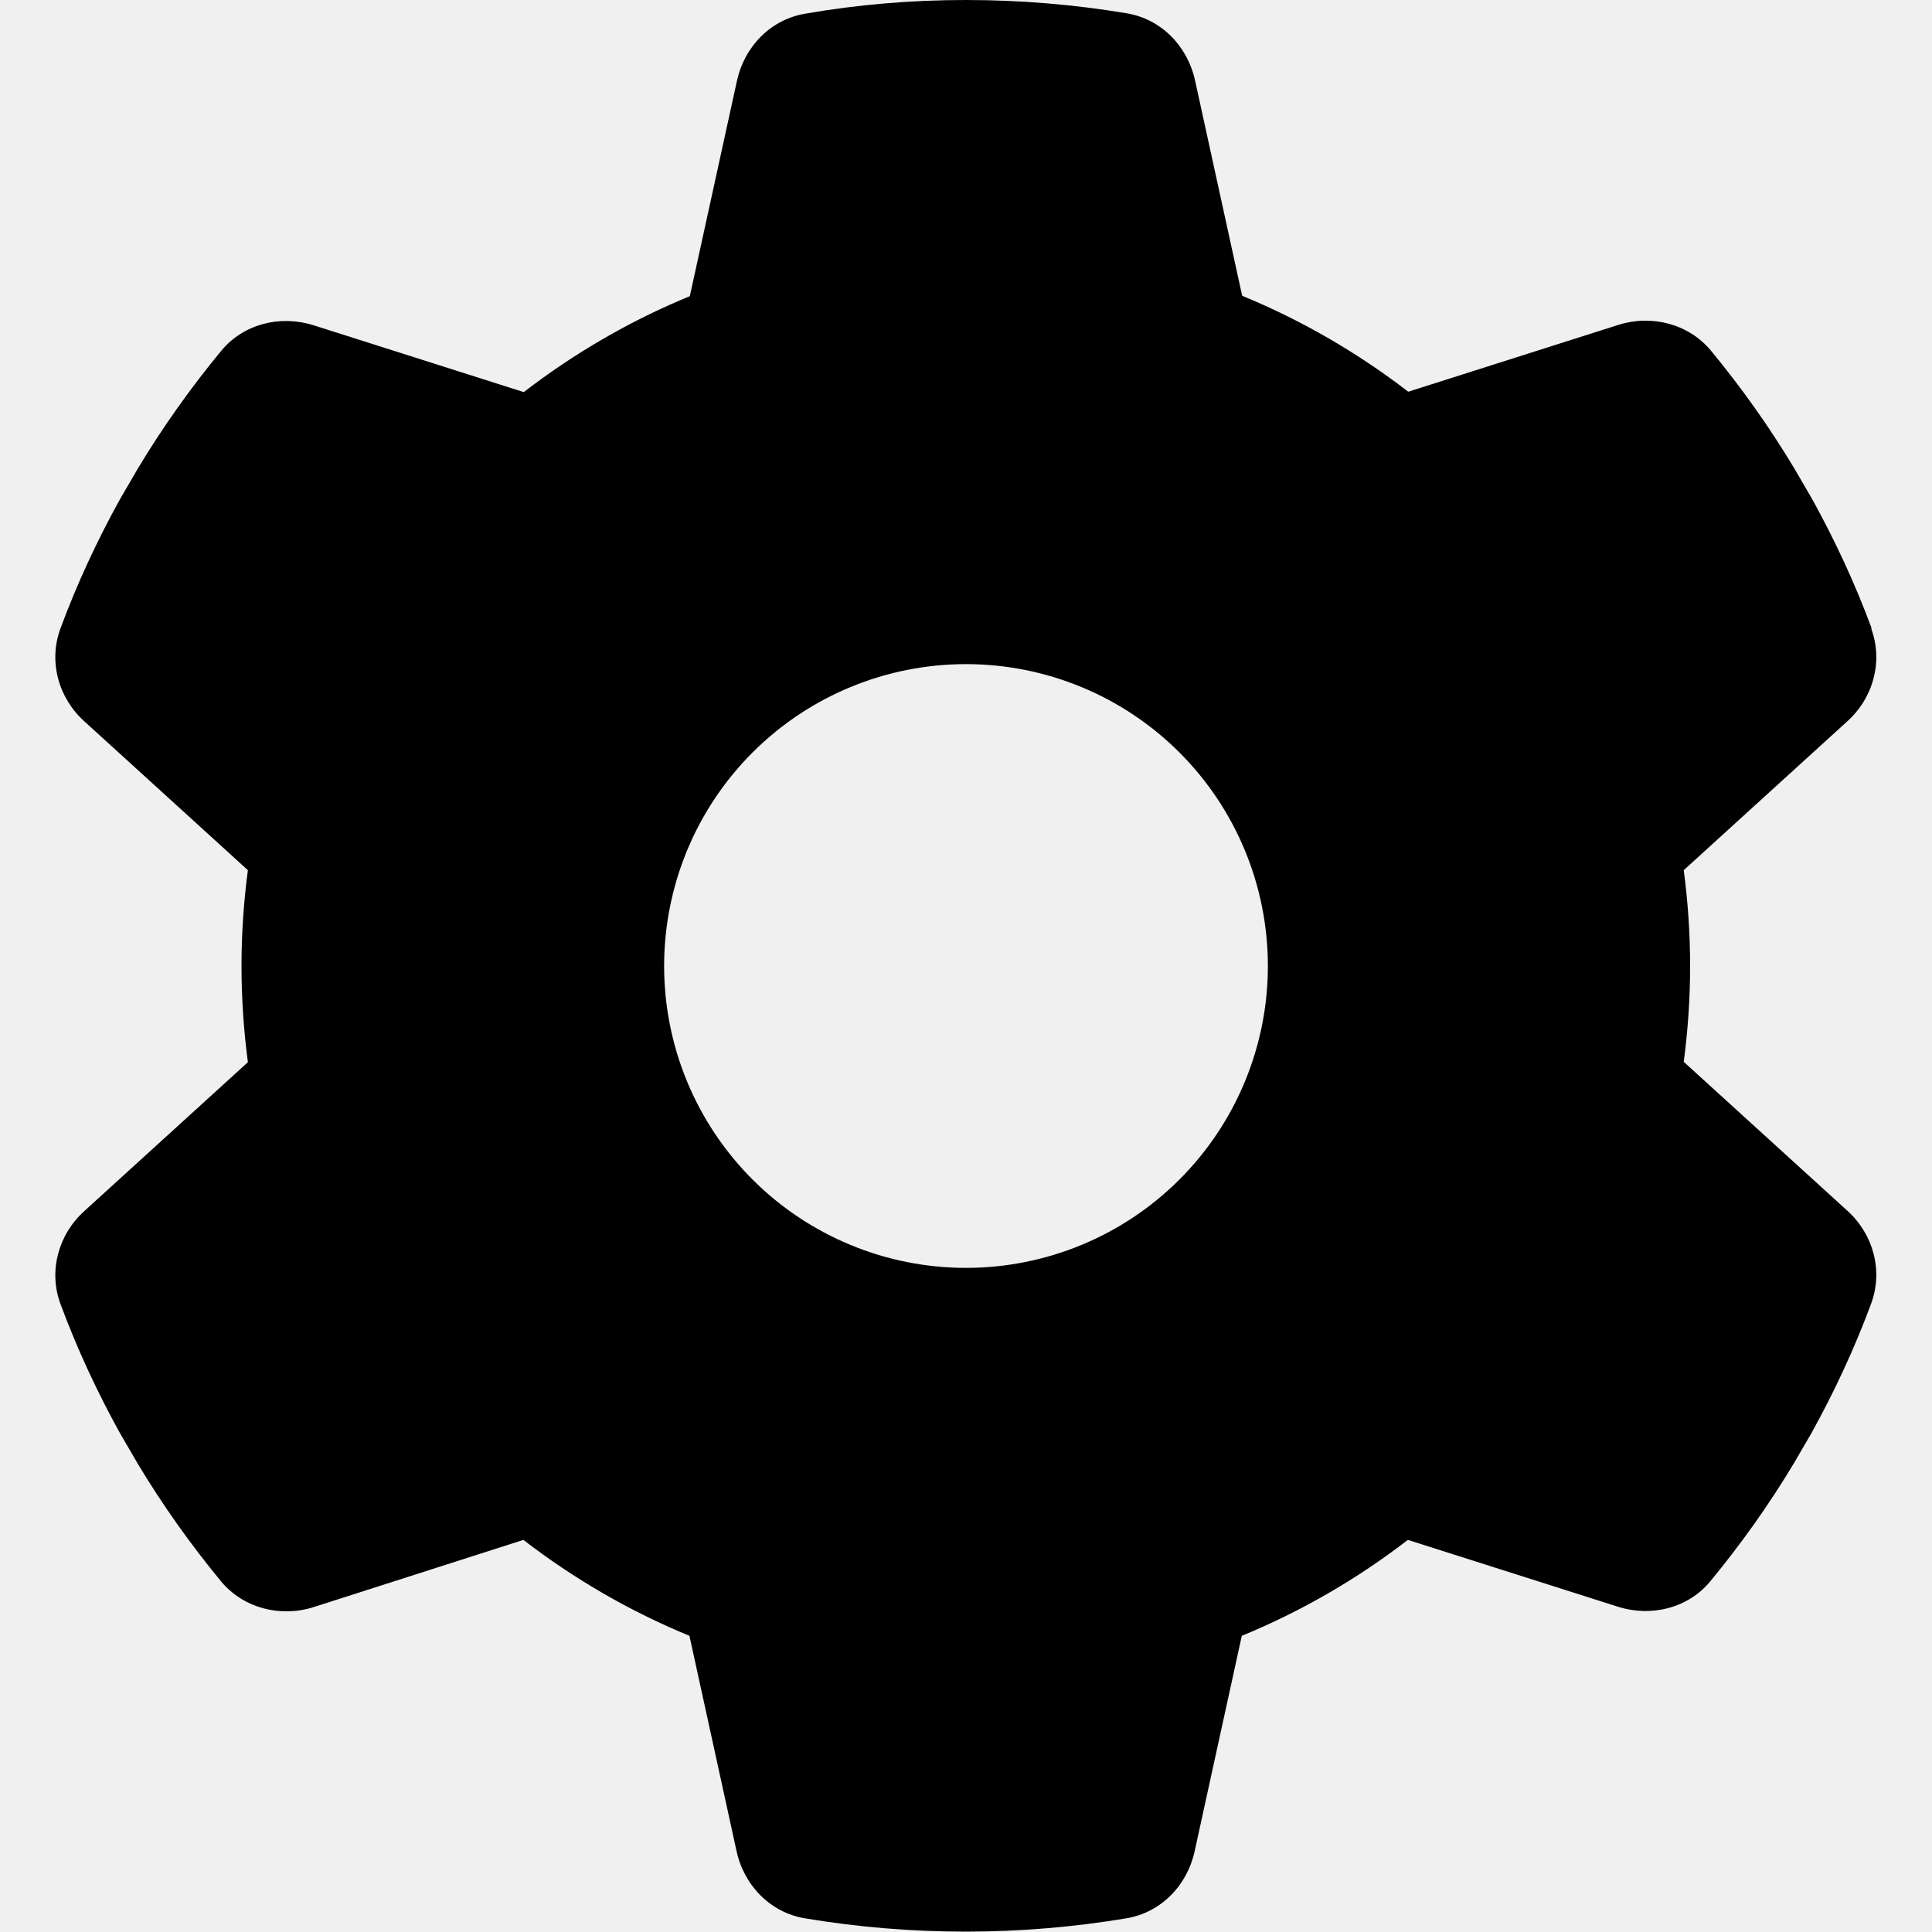
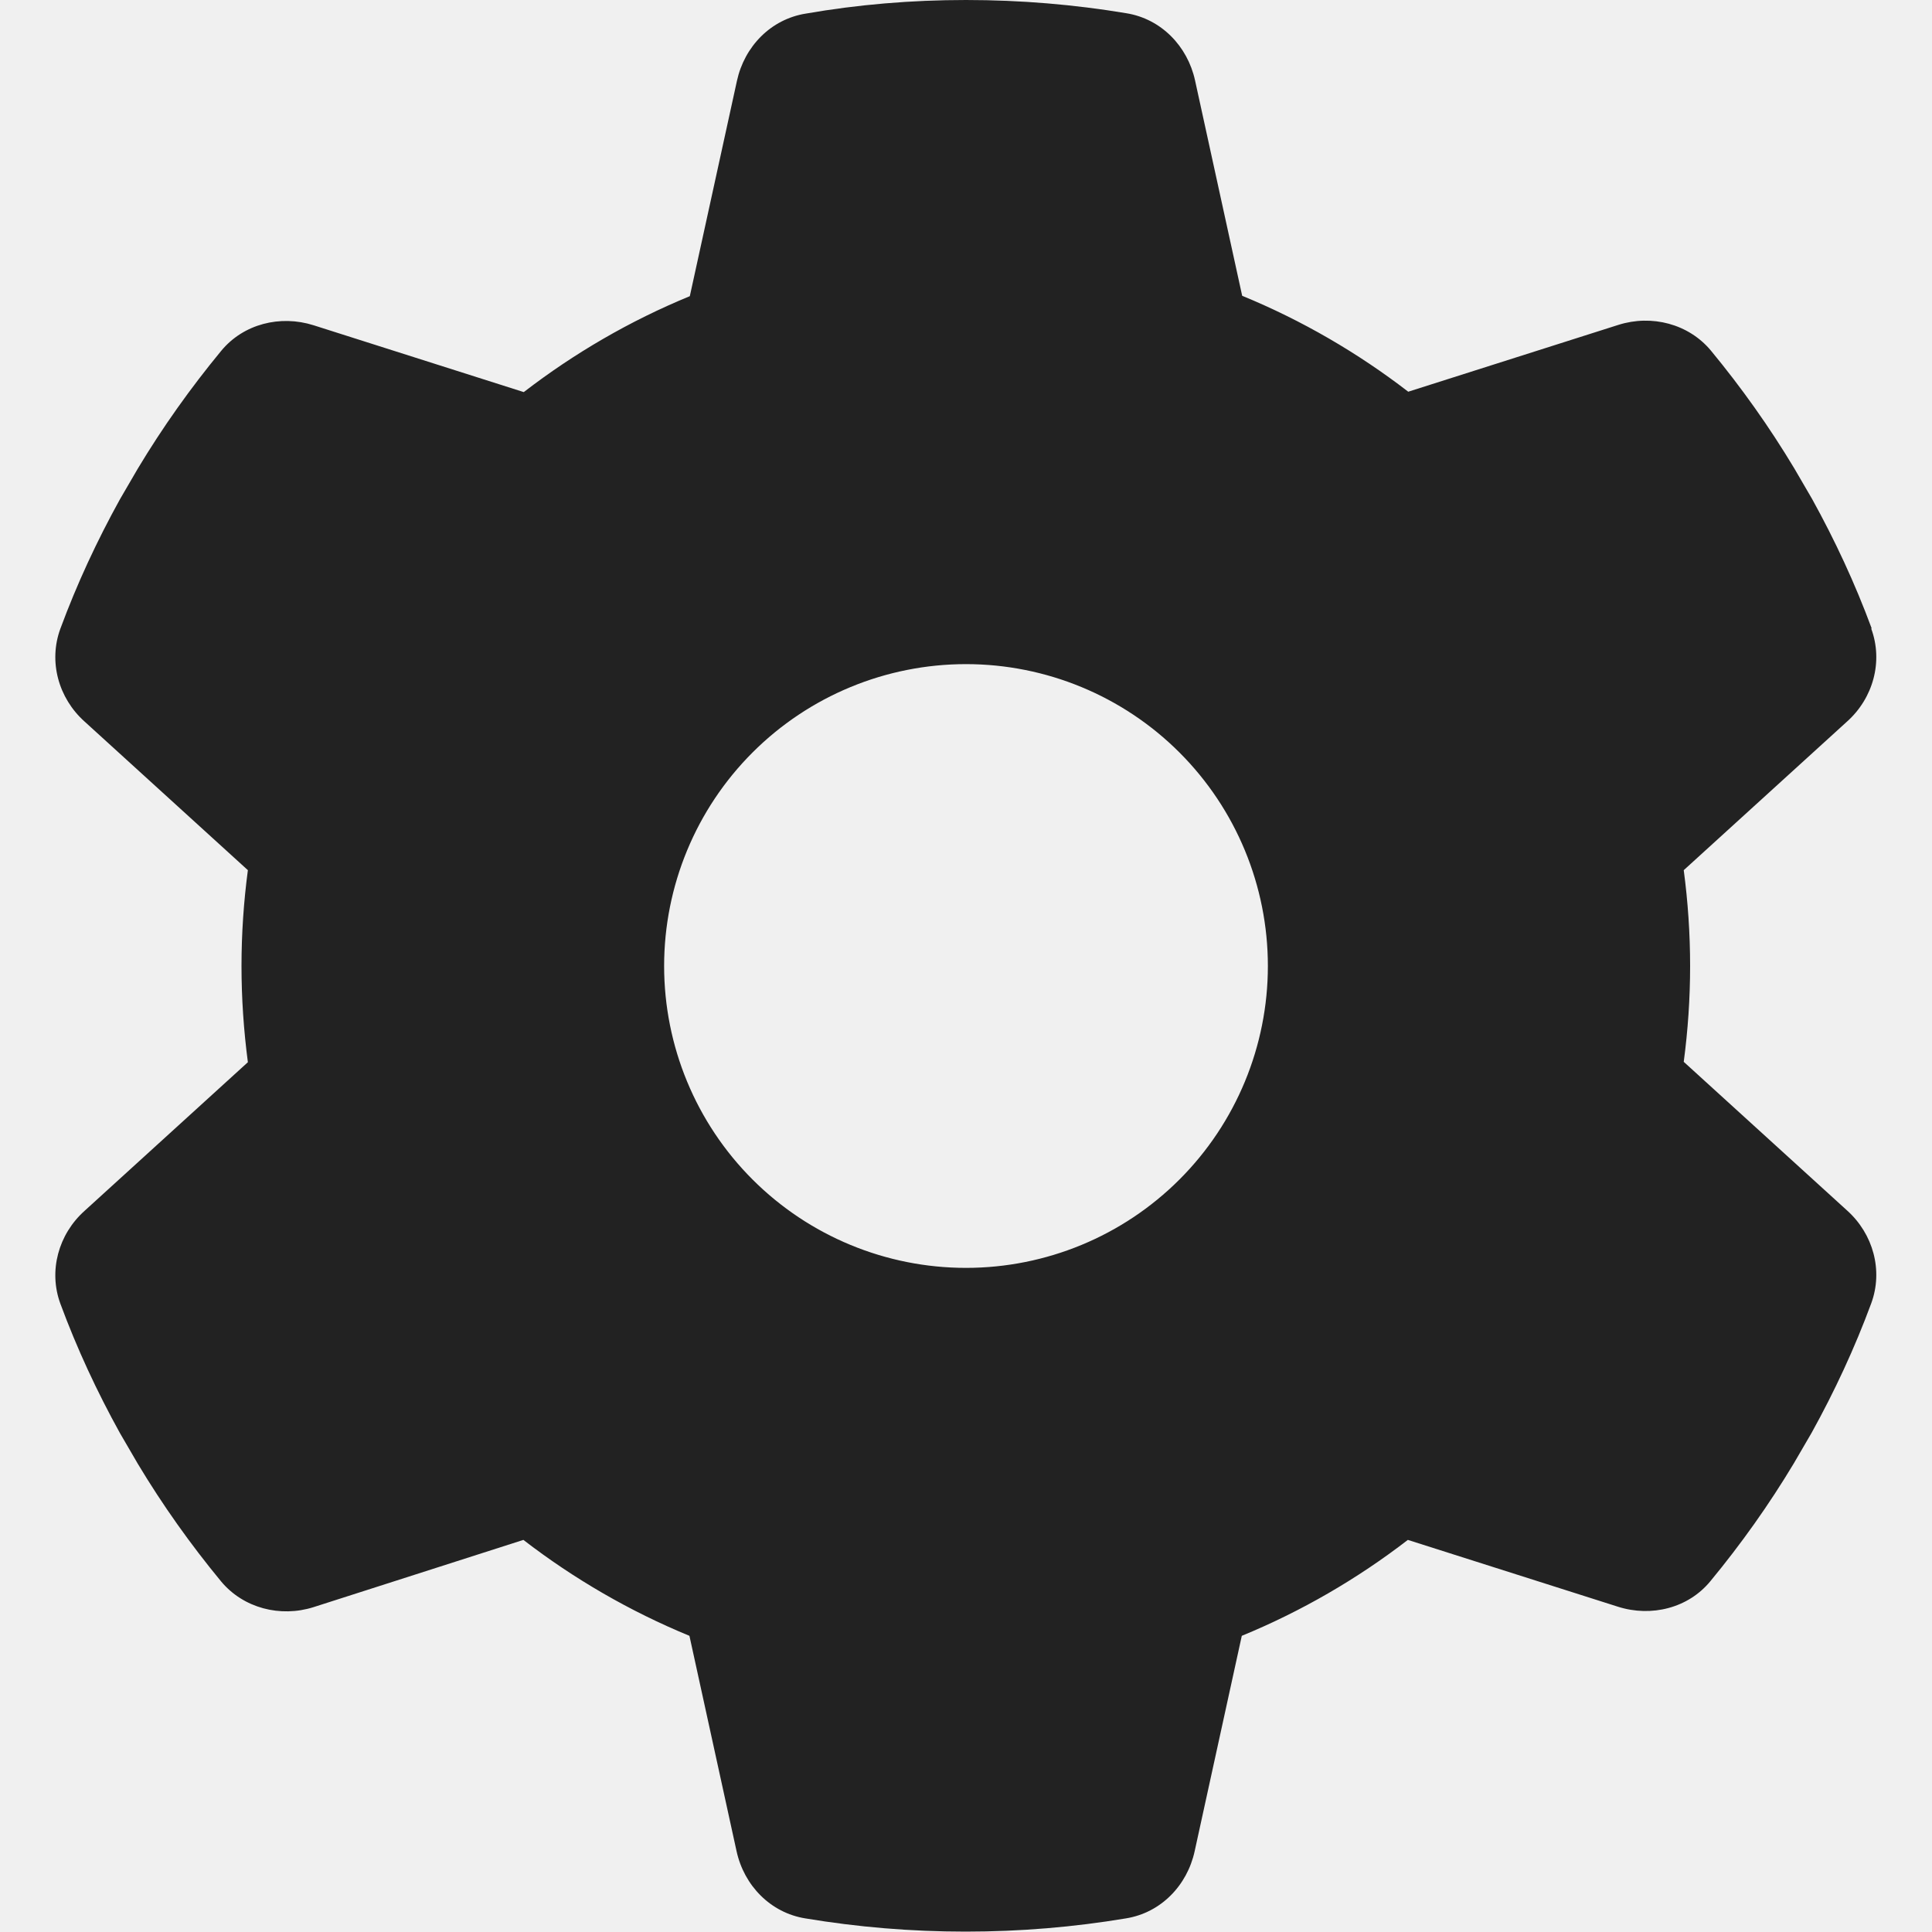
<svg xmlns="http://www.w3.org/2000/svg" width="20" height="20" viewBox="0 0 20 20" fill="none">
-   <g clip-path="url(#clip0_38_144)">
-     <path d="M19.371 6.508C19.496 6.848 19.391 7.227 19.121 7.469L17.43 9.008C17.473 9.332 17.496 9.664 17.496 10C17.496 10.336 17.473 10.668 17.43 10.992L19.121 12.531C19.391 12.773 19.496 13.152 19.371 13.492C19.199 13.957 18.992 14.402 18.754 14.832L18.57 15.148C18.312 15.578 18.023 15.984 17.707 16.367C17.477 16.648 17.094 16.742 16.75 16.633L14.574 15.941C14.051 16.344 13.473 16.68 12.855 16.934L12.367 19.164C12.289 19.52 12.016 19.801 11.656 19.859C11.117 19.949 10.562 19.996 9.996 19.996C9.43 19.996 8.875 19.949 8.336 19.859C7.977 19.801 7.703 19.52 7.625 19.164L7.137 16.934C6.52 16.68 5.941 16.344 5.418 15.941L3.246 16.637C2.902 16.746 2.52 16.648 2.289 16.371C1.973 15.988 1.684 15.582 1.426 15.152L1.242 14.836C1.004 14.406 0.797 13.961 0.625 13.496C0.5 13.156 0.605 12.777 0.875 12.535L2.566 10.996C2.523 10.668 2.5 10.336 2.5 10C2.5 9.664 2.523 9.332 2.566 9.008L0.875 7.469C0.605 7.227 0.5 6.848 0.625 6.508C0.797 6.043 1.004 5.598 1.242 5.168L1.426 4.852C1.684 4.422 1.973 4.016 2.289 3.633C2.52 3.352 2.902 3.258 3.246 3.367L5.422 4.059C5.945 3.656 6.523 3.32 7.141 3.066L7.629 0.836C7.707 0.48 7.98 0.199 8.34 0.141C8.879 0.047 9.434 0 10 0C10.566 0 11.121 0.047 11.66 0.137C12.02 0.195 12.293 0.477 12.371 0.832L12.859 3.062C13.477 3.316 14.055 3.652 14.578 4.055L16.754 3.363C17.098 3.254 17.48 3.352 17.711 3.629C18.027 4.012 18.316 4.418 18.574 4.848L18.758 5.164C18.996 5.594 19.203 6.039 19.375 6.504L19.371 6.508ZM10 13.125C10.829 13.125 11.624 12.796 12.21 12.21C12.796 11.624 13.125 10.829 13.125 10C13.125 9.171 12.796 8.376 12.21 7.79C11.624 7.204 10.829 6.875 10 6.875C9.171 6.875 8.376 7.204 7.79 7.79C7.204 8.376 6.875 9.171 6.875 10C6.875 10.829 7.204 11.624 7.79 12.21C8.376 12.796 9.171 13.125 10 13.125Z" fill="black" />
+   <g clip-path="url(#clip0_123_3)">
+     <path d="M19.371 6.508C19.496 6.848 19.391 7.227 19.121 7.469L17.43 9.008C17.473 9.332 17.496 9.664 17.496 10C17.496 10.336 17.473 10.668 17.43 10.992L19.121 12.531C19.391 12.773 19.496 13.152 19.371 13.492C19.199 13.957 18.992 14.402 18.754 14.832L18.57 15.148C18.312 15.578 18.023 15.984 17.707 16.367C17.477 16.648 17.094 16.742 16.75 16.633L14.574 15.941C14.051 16.344 13.473 16.68 12.855 16.934L12.367 19.164C12.289 19.52 12.016 19.801 11.656 19.859C11.117 19.949 10.562 19.996 9.996 19.996C9.43 19.996 8.875 19.949 8.336 19.859C7.977 19.801 7.703 19.52 7.625 19.164L7.137 16.934C6.52 16.68 5.941 16.344 5.418 15.941L3.246 16.637C2.902 16.746 2.52 16.648 2.289 16.371C1.973 15.988 1.684 15.582 1.426 15.152L1.242 14.836C1.004 14.406 0.797 13.961 0.625 13.496C0.5 13.156 0.605 12.777 0.875 12.535L2.566 10.996C2.523 10.668 2.5 10.336 2.5 10C2.5 9.664 2.523 9.332 2.566 9.008L0.875 7.469C0.605 7.227 0.5 6.848 0.625 6.508C0.797 6.043 1.004 5.598 1.242 5.168L1.426 4.852C1.684 4.422 1.973 4.016 2.289 3.633C2.52 3.352 2.902 3.258 3.246 3.367L5.422 4.059C5.945 3.656 6.523 3.32 7.141 3.066L7.629 0.836C7.707 0.48 7.98 0.199 8.34 0.141C8.879 0.047 9.434 0 10 0C10.566 0 11.121 0.047 11.66 0.137C12.02 0.195 12.293 0.477 12.371 0.832L12.859 3.062C13.477 3.316 14.055 3.652 14.578 4.055L16.754 3.363C17.098 3.254 17.48 3.352 17.711 3.629C18.027 4.012 18.316 4.418 18.574 4.848L18.758 5.164C18.996 5.594 19.203 6.039 19.375 6.504L19.371 6.508ZM10 13.125C10.829 13.125 11.624 12.796 12.21 12.21C12.796 11.624 13.125 10.829 13.125 10C13.125 9.171 12.796 8.376 12.21 7.79C11.624 7.204 10.829 6.875 10 6.875C9.171 6.875 8.376 7.204 7.79 7.79C7.204 8.376 6.875 9.171 6.875 10C6.875 10.829 7.204 11.624 7.79 12.21C8.376 12.796 9.171 13.125 10 13.125Z" fill="#222222" />
  </g>
  <defs>
-     <clipPath id="clip0_38_144">
+     <clipPath id="clip0_123_3">
      <rect width="20" height="20" fill="white" />
    </clipPath>
  </defs>
</svg>
